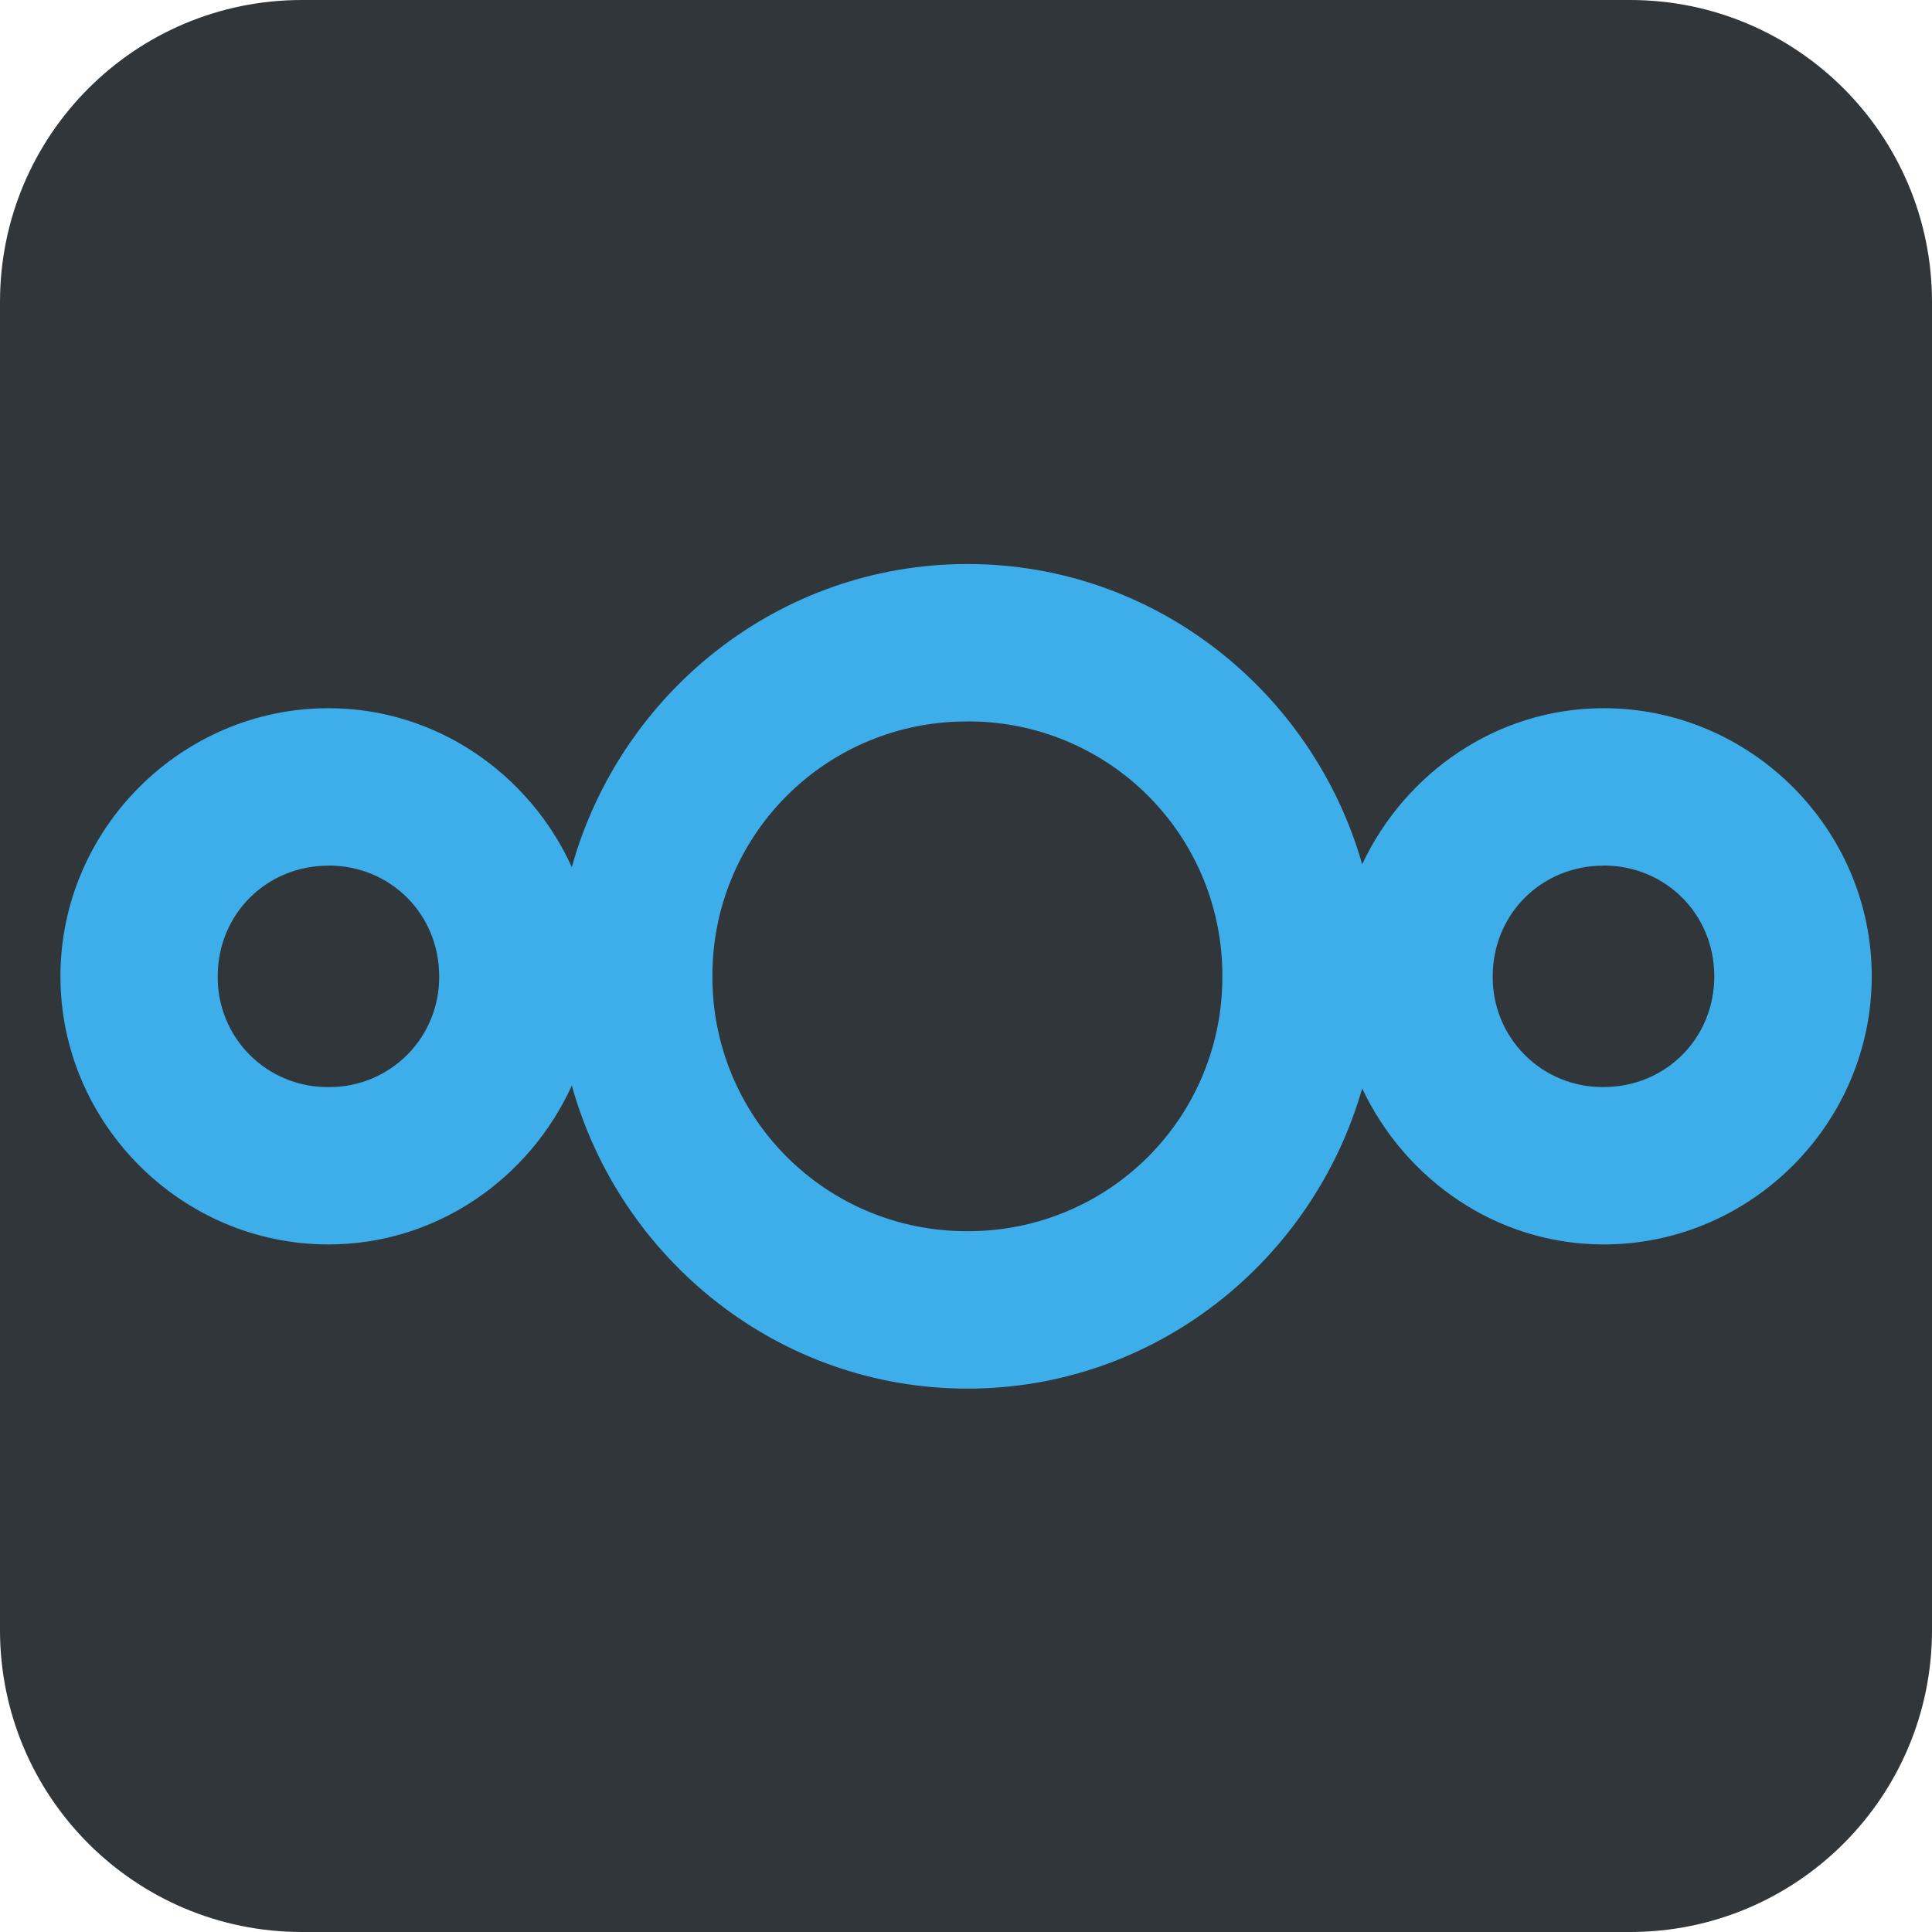
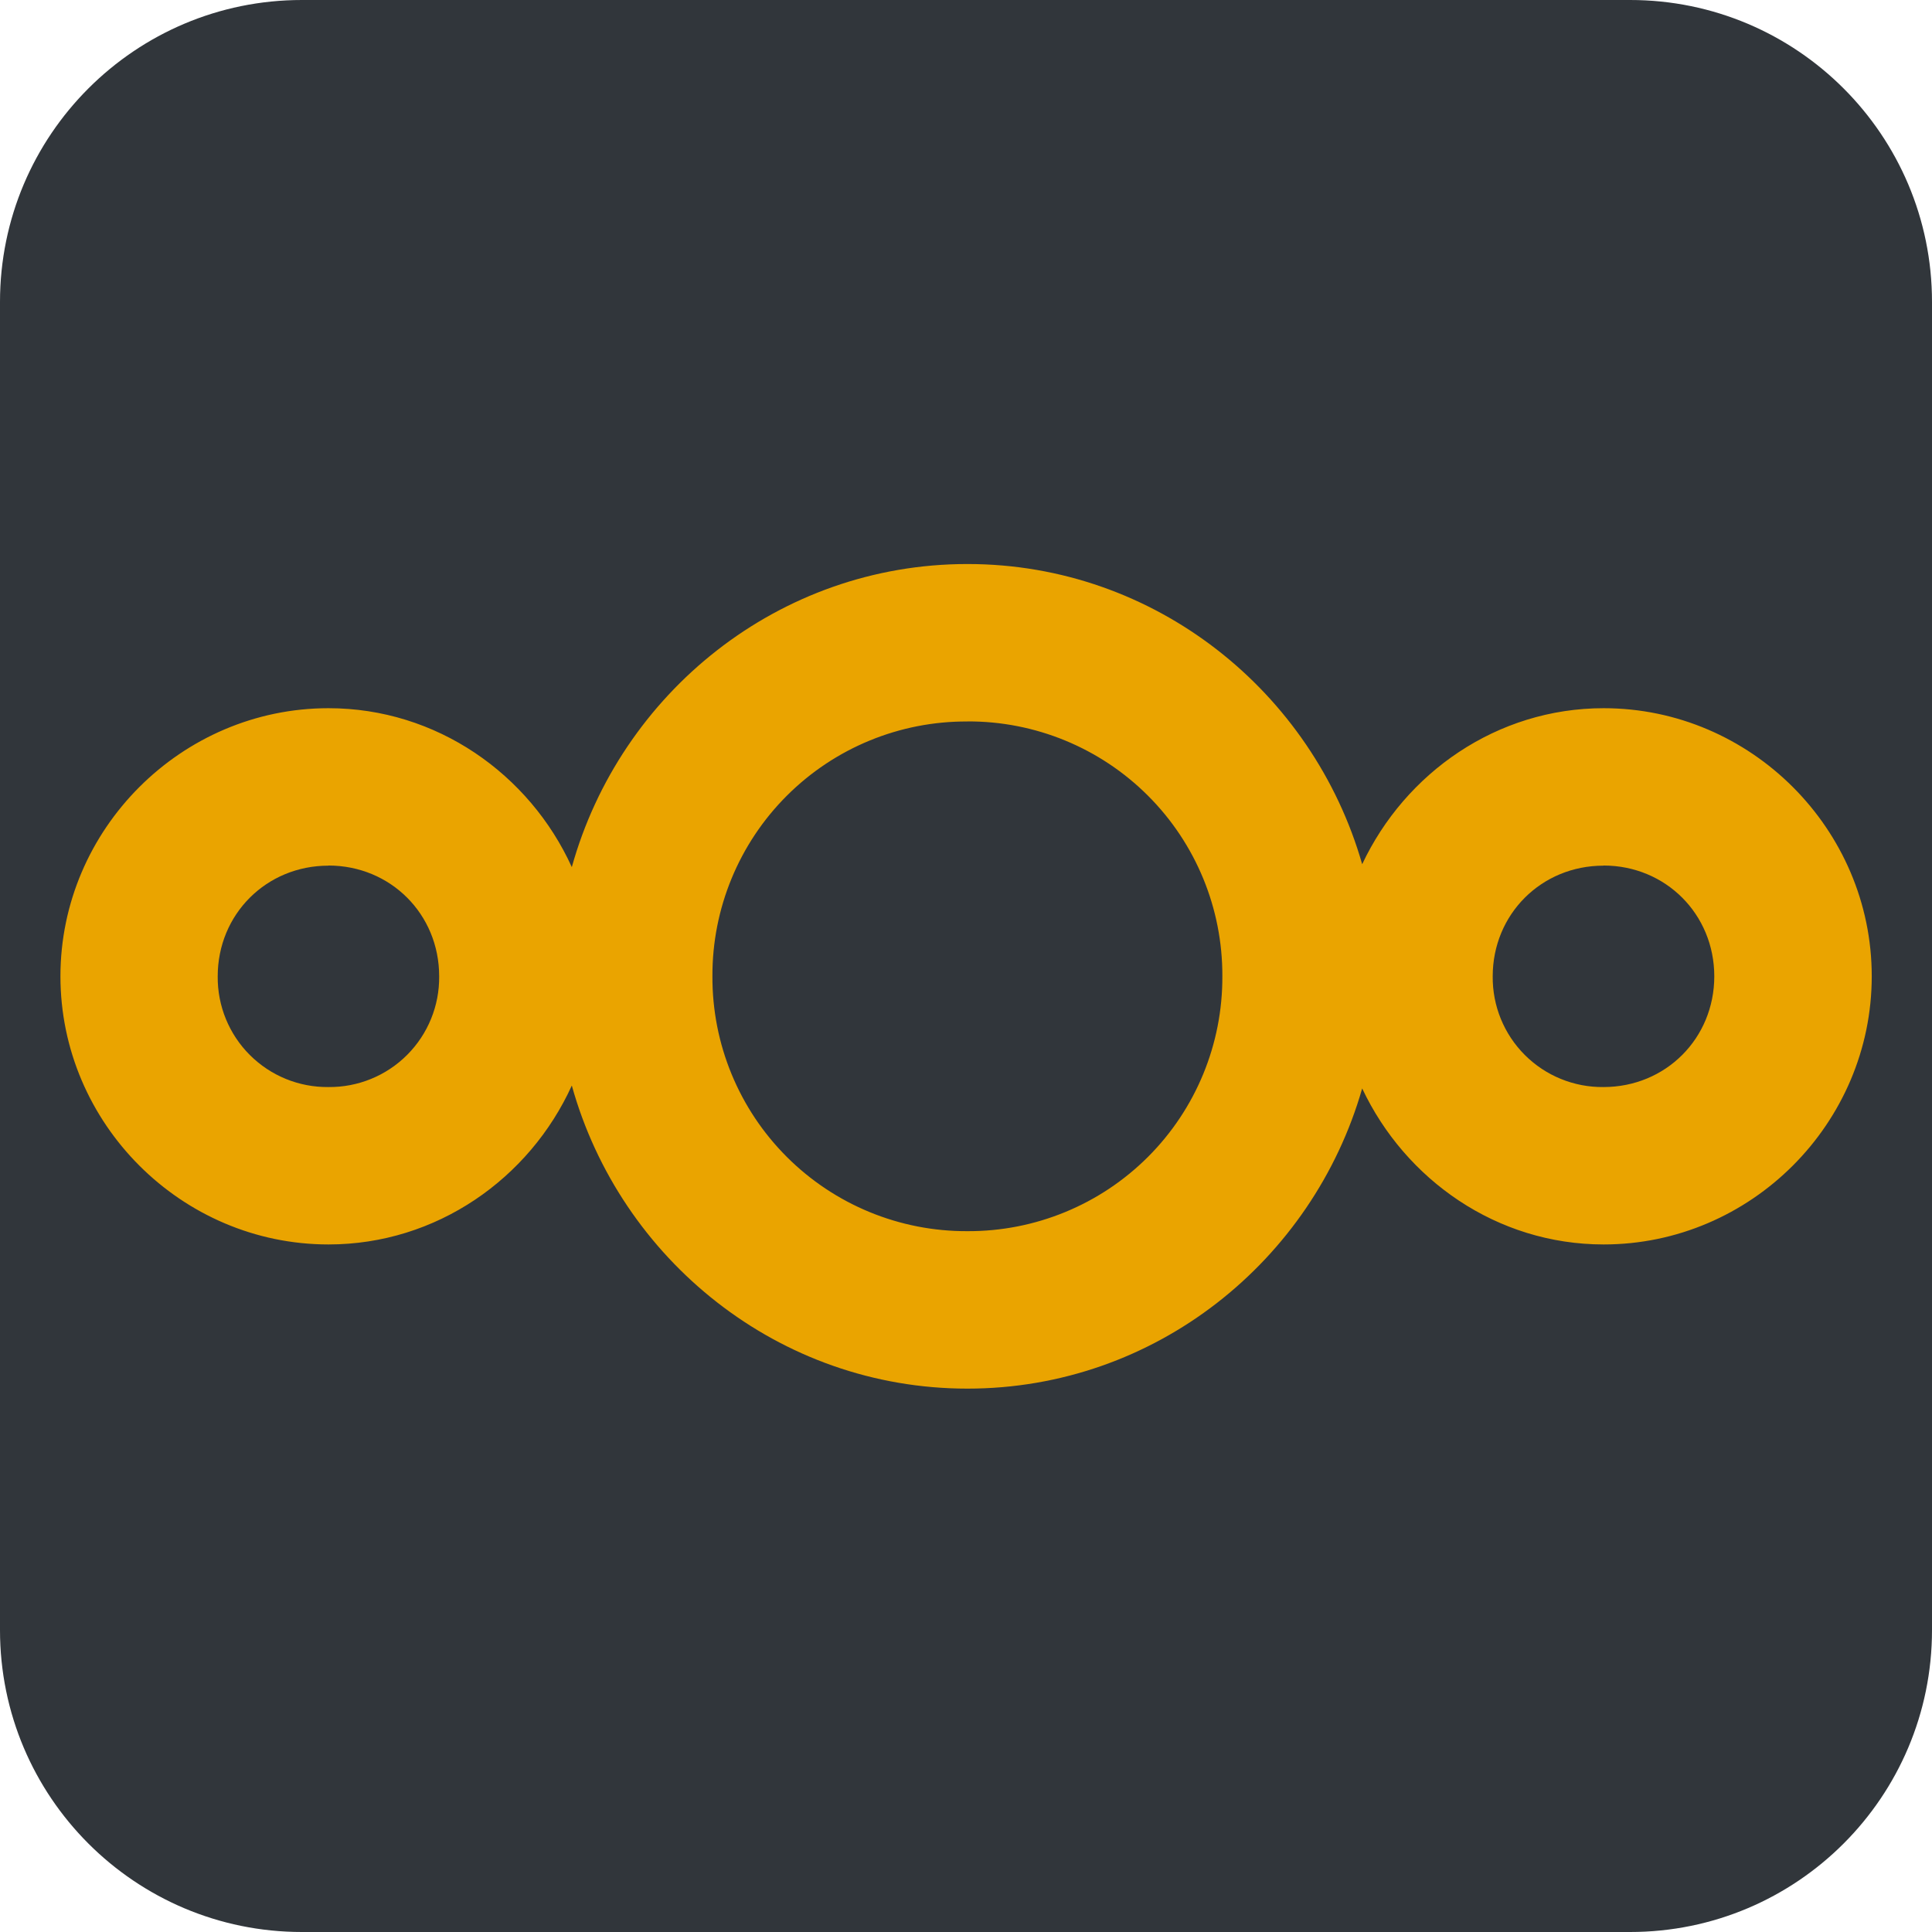
<svg xmlns="http://www.w3.org/2000/svg" height="32" width="32" version="1.1" viewBox="0 0 32 32">
  <rect rx="5" ry="5" height="32" width="32" fill="#31363b" />
-   <path style="text-decoration-color:#000;block-progression:tb;isolation:auto;mix-blend-mode:normal;text-indent:0;text-decoration-line:none;text-transform:none;text-decoration-style:solid" d="m16.023 9.342c-3.126 0-5.75 2.14-6.552 5.02-0.7-1.54-2.24-2.632-4.03-2.632-2.436 0-4.44 2.004-4.44 4.44 0 2.438 2.003 4.442 4.44 4.442 1.79 0 3.33-1.092 4.03-2.632 0.802 2.88 3.427 5.02 6.553 5.02 3.11 0 5.72-2.117 6.538-4.972 0.713 1.512 2.23 2.584 4 2.584 2.437 0 4.44-2.004 4.44-4.442 0-2.437-2.004-4.44-4.44-4.44-1.77 0-3.288 1.072-4 2.584-0.818-2.855-3.428-4.972-6.537-4.972zm0 2.607a4.203 4.203 0 0 1 4.223 4.22 4.203 4.203 0 0 1 -4.223 4.223 4.203 4.203 0 0 1 -4.223 -4.222 4.203 4.203 0 0 1 4.223 -4.22zm-10.583 2.387c1.028 0 1.834 0.805 1.834 1.834a1.815 1.815 0 0 1 -1.834 1.835 1.815 1.815 0 0 1 -1.834 -1.834c0-1.028 0.806-1.833 1.834-1.833zm21.12 0c1.027 0 1.833 0.805 1.834 1.834 0 1.03-0.806 1.835-1.835 1.835a1.815 1.815 0 0 1 -1.835 -1.834c0-1.028 0.806-1.833 1.834-1.833z" white-space="normal" fill="#3daee9" />
+   <path style="text-decoration-color:#000;block-progression:tb;isolation:auto;mix-blend-mode:normal;text-indent:0;text-decoration-line:none;text-transform:none;text-decoration-style:solid" d="m16.023 9.342c-3.126 0-5.75 2.14-6.552 5.02-0.7-1.54-2.24-2.632-4.03-2.632-2.436 0-4.44 2.004-4.44 4.44 0 2.438 2.003 4.442 4.44 4.442 1.79 0 3.33-1.092 4.03-2.632 0.802 2.88 3.427 5.02 6.553 5.02 3.11 0 5.72-2.117 6.538-4.972 0.713 1.512 2.23 2.584 4 2.584 2.437 0 4.44-2.004 4.44-4.442 0-2.437-2.004-4.44-4.44-4.44-1.77 0-3.288 1.072-4 2.584-0.818-2.855-3.428-4.972-6.537-4.972zm0 2.607a4.203 4.203 0 0 1 4.223 4.22 4.203 4.203 0 0 1 -4.223 4.223 4.203 4.203 0 0 1 -4.223 -4.222 4.203 4.203 0 0 1 4.223 -4.22zm-10.583 2.387c1.028 0 1.834 0.805 1.834 1.834a1.815 1.815 0 0 1 -1.834 1.835 1.815 1.815 0 0 1 -1.834 -1.834c0-1.028 0.806-1.833 1.834-1.833zm21.12 0c1.027 0 1.833 0.805 1.834 1.834 0 1.03-0.806 1.835-1.835 1.835a1.815 1.815 0 0 1 -1.835 -1.834c0-1.028 0.806-1.833 1.834-1.833z" white-space="normal" fill="#eaa400" />
</svg>
